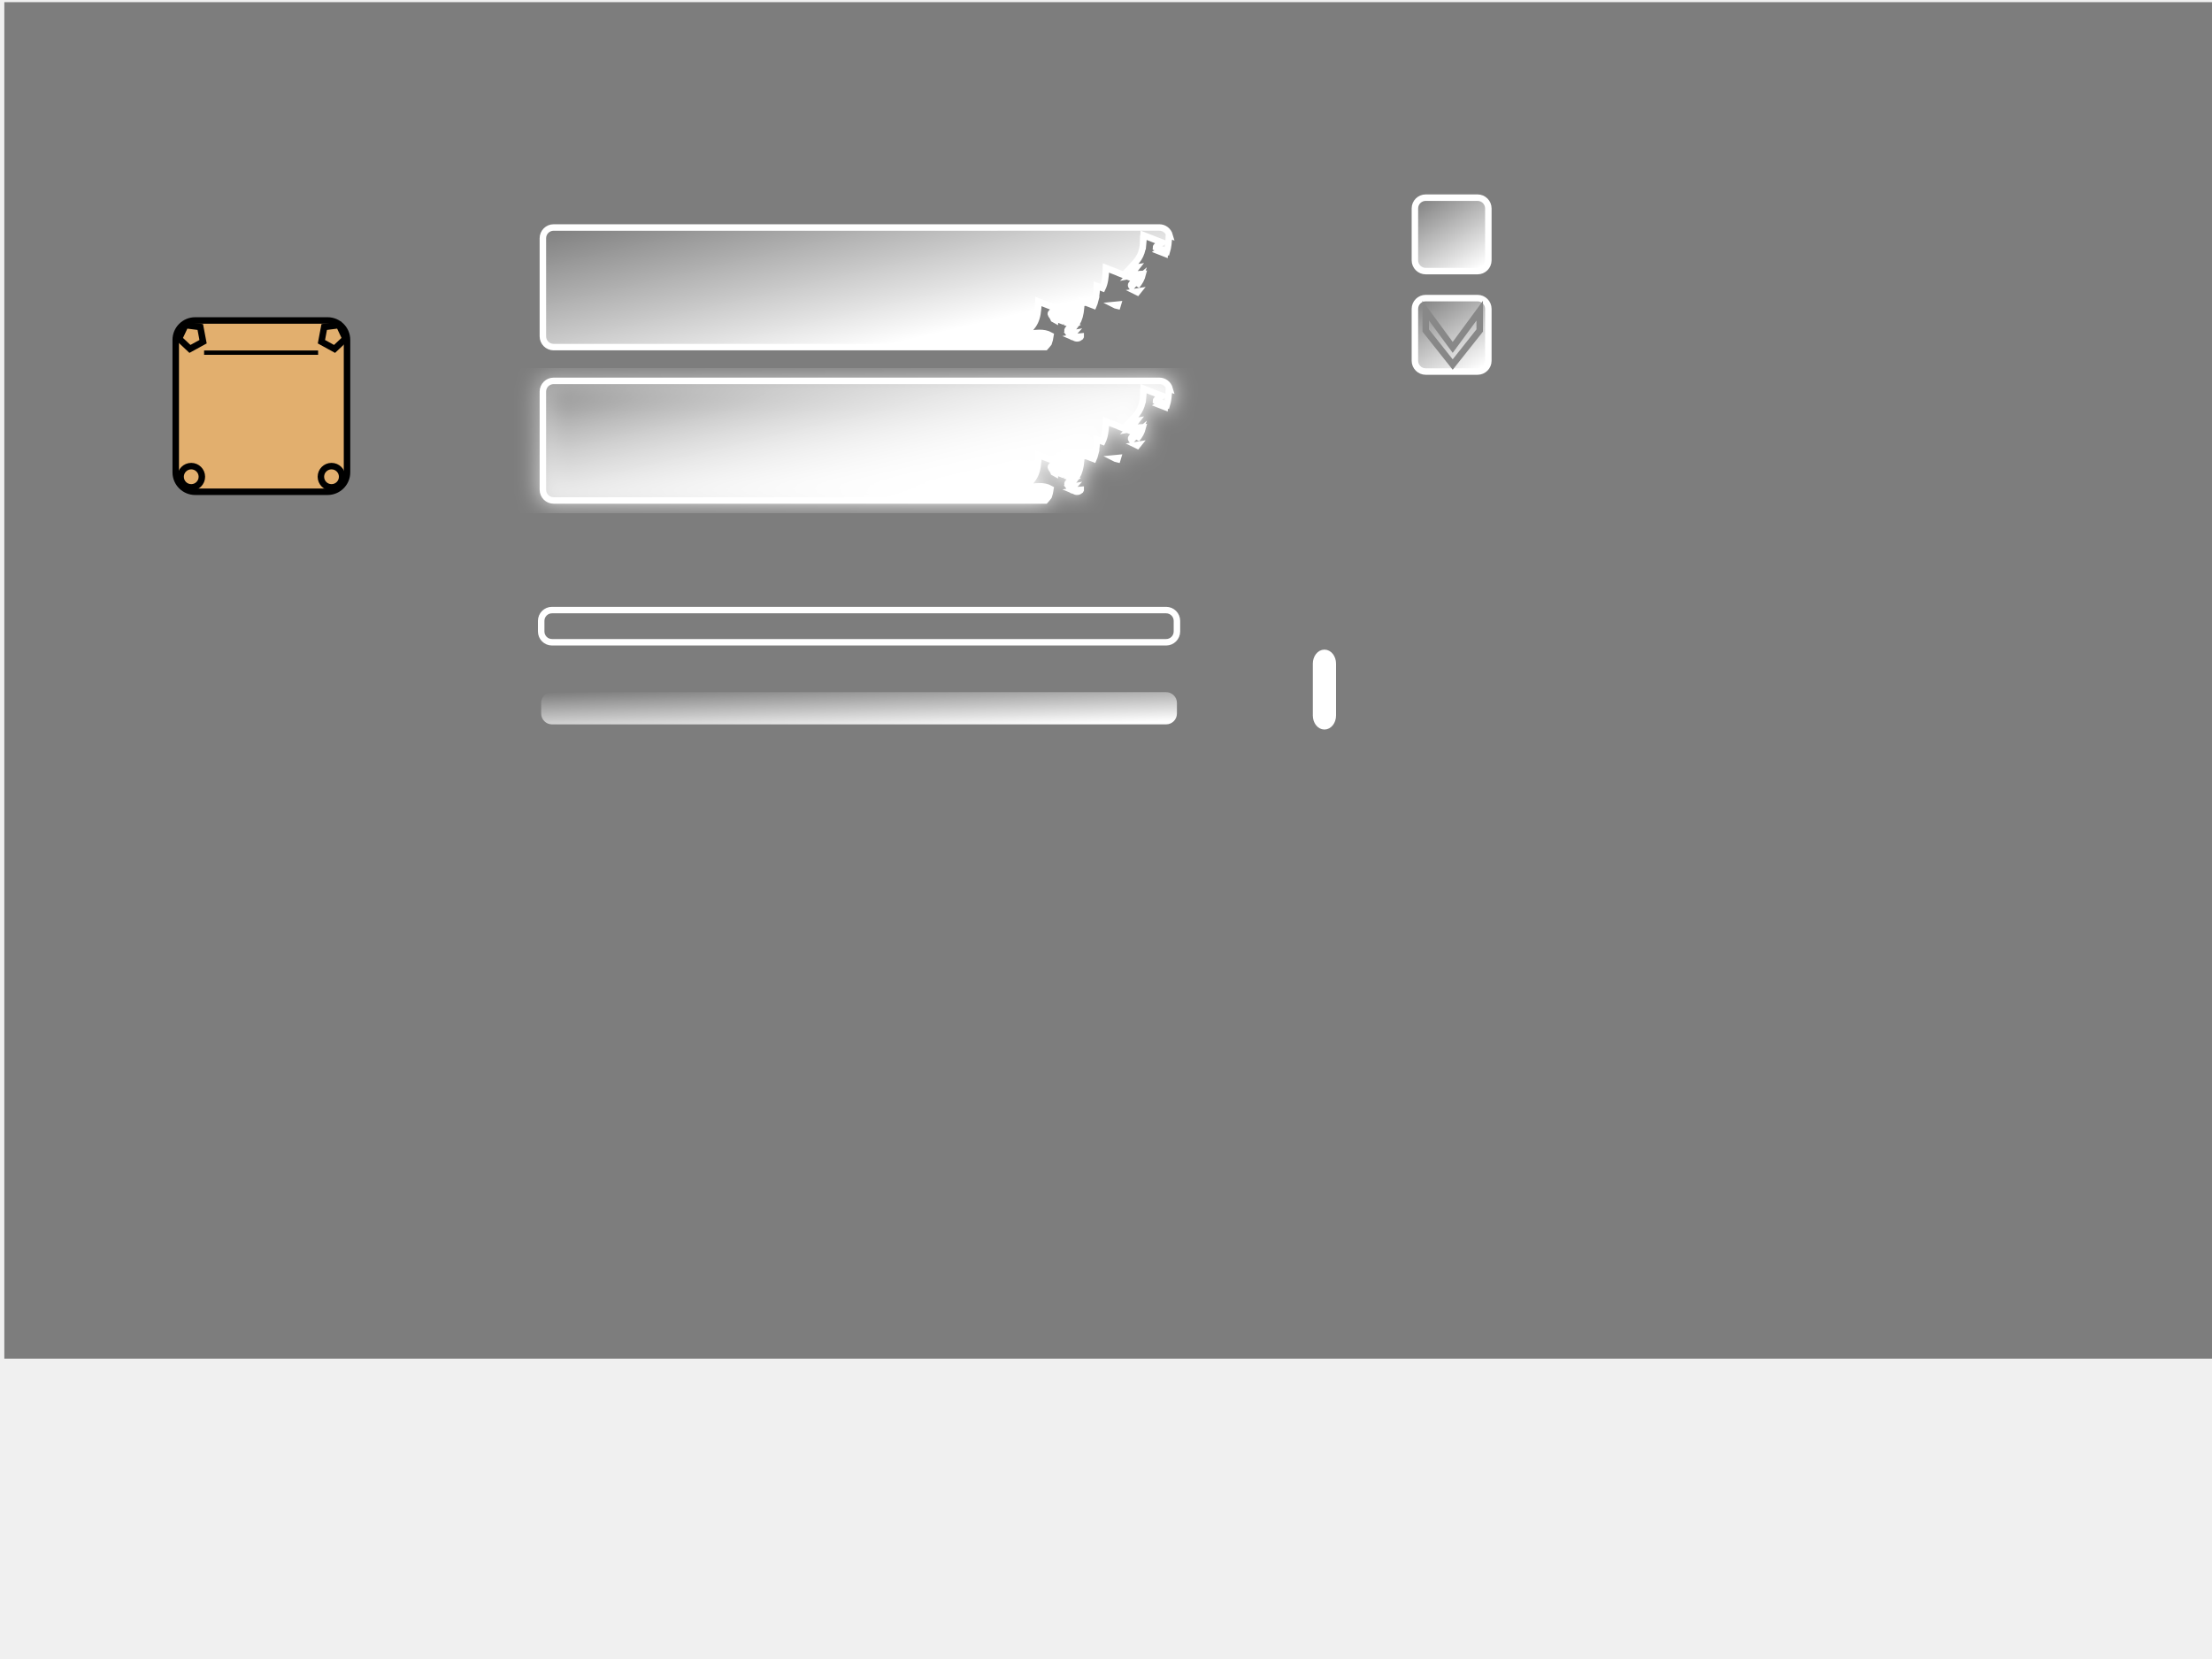
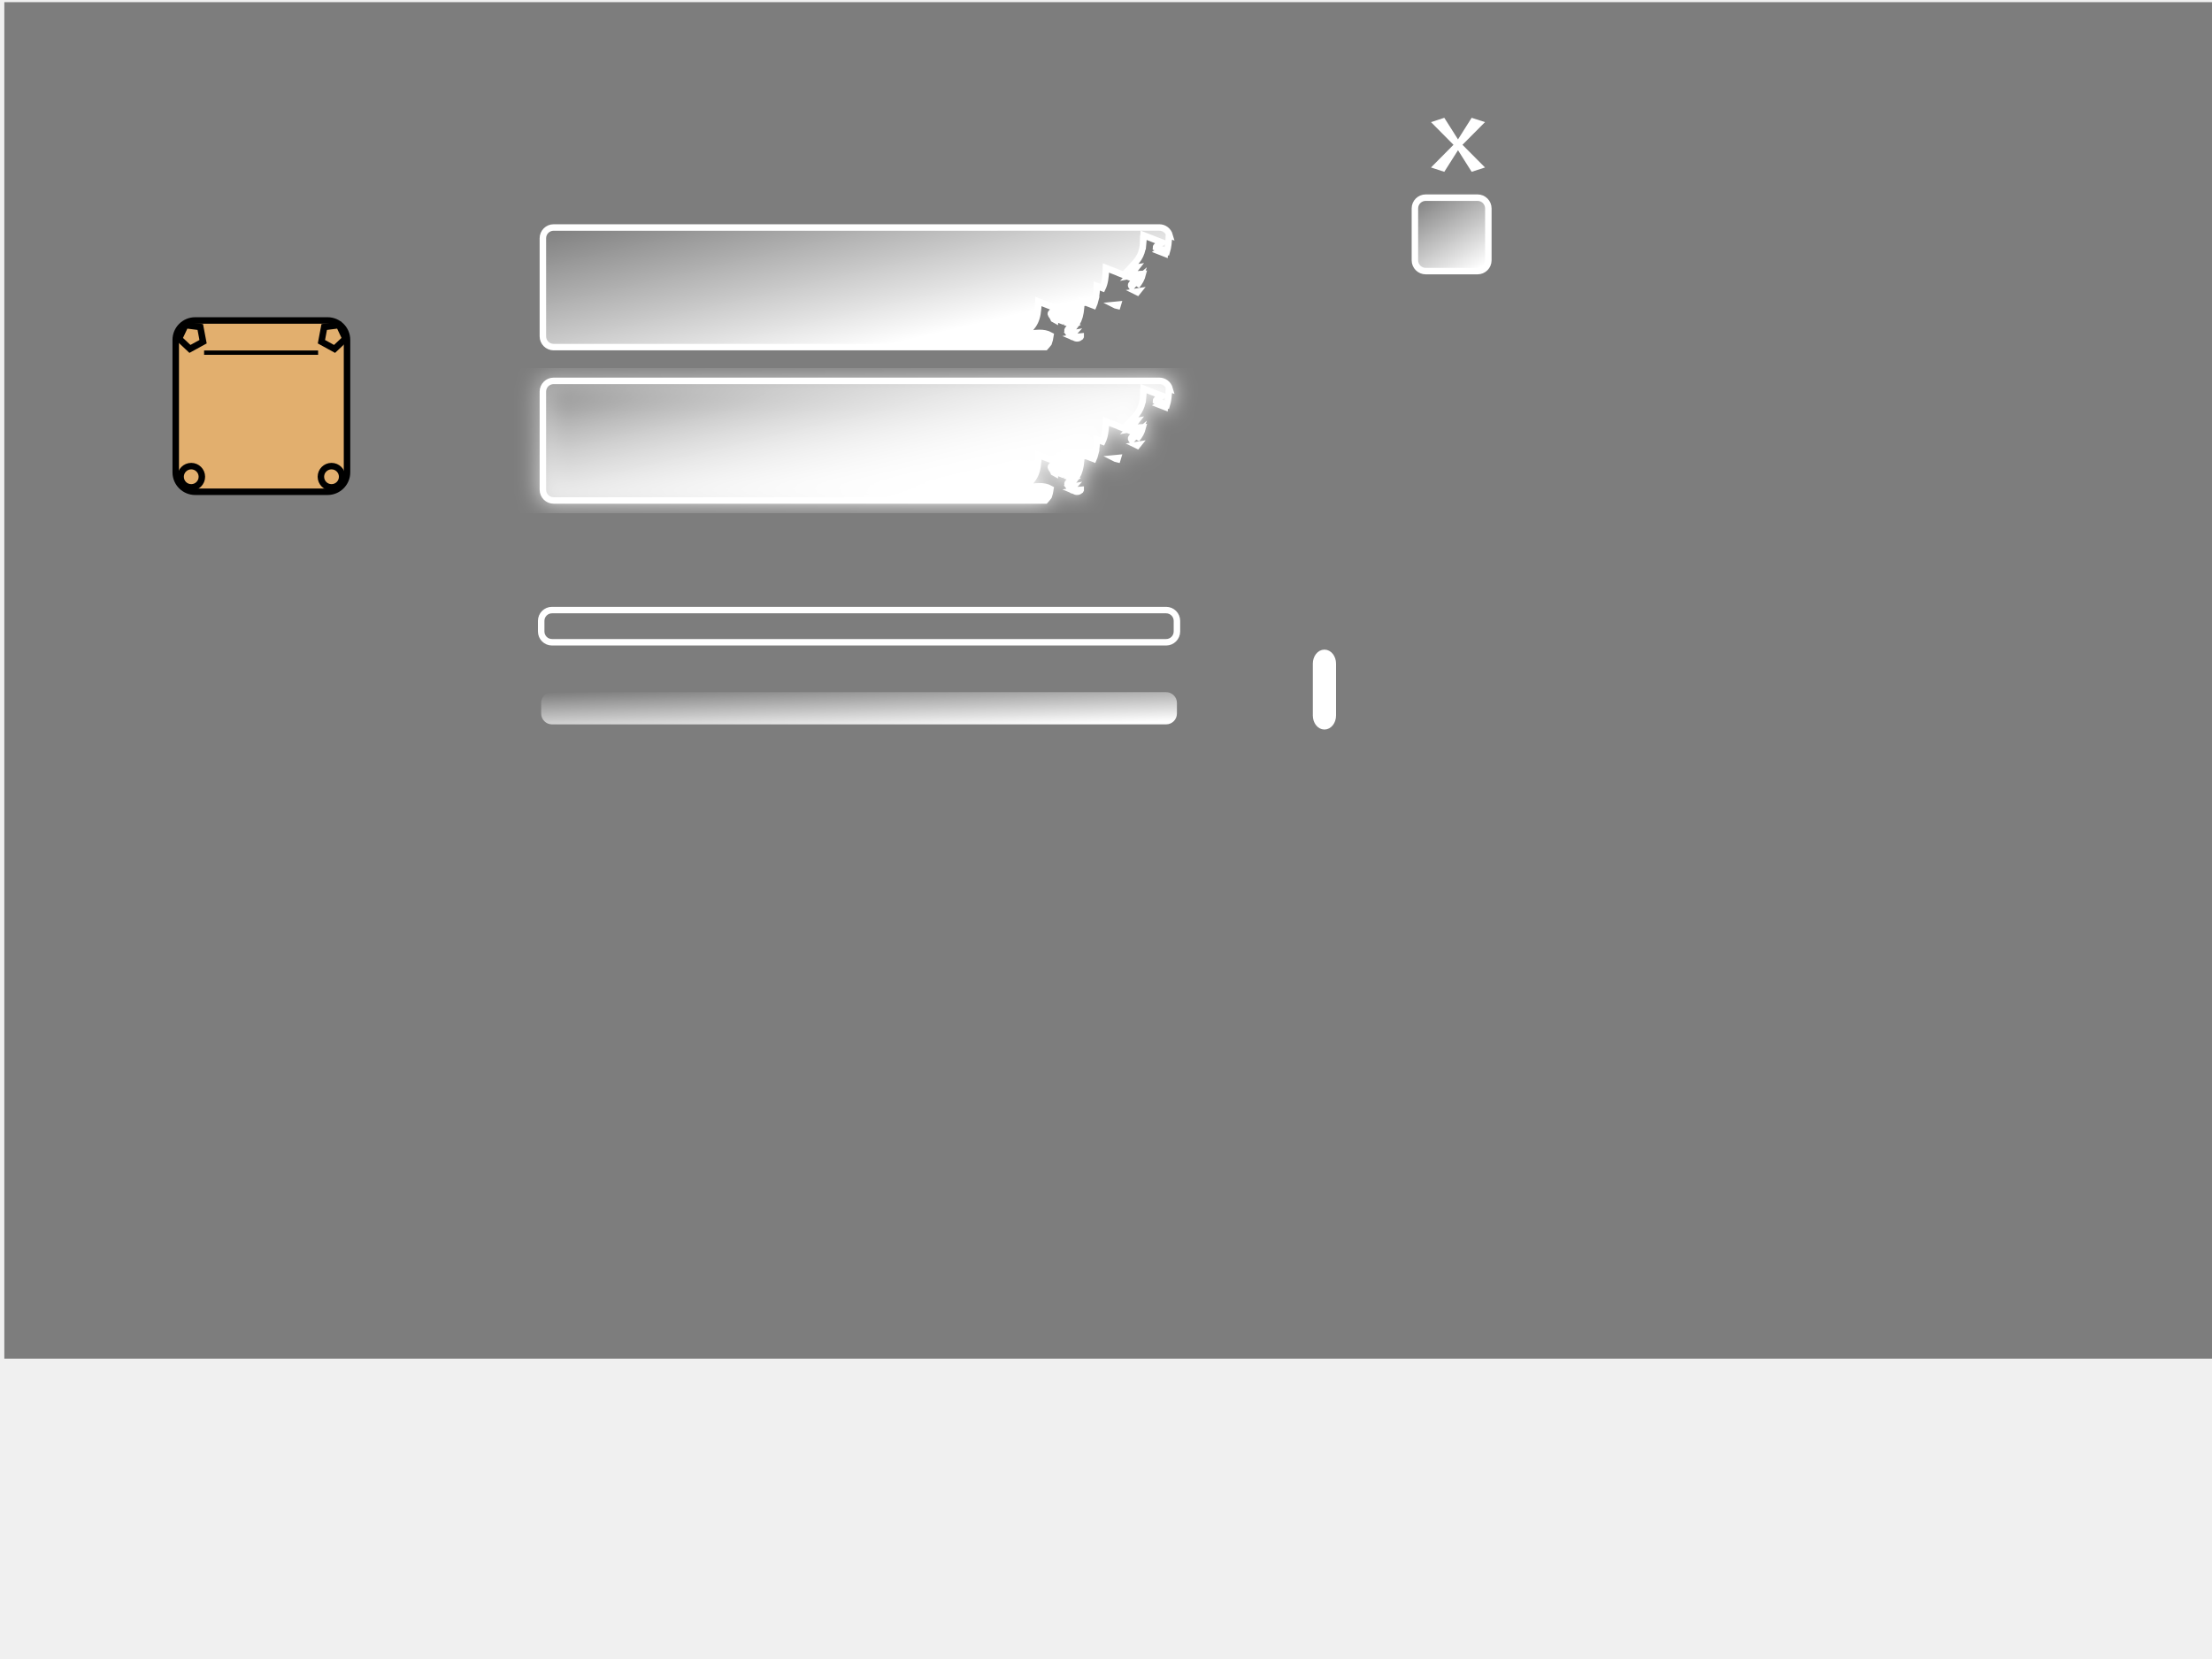
<svg xmlns="http://www.w3.org/2000/svg" xmlns:xlink="http://www.w3.org/1999/xlink" width="1024px" height="768px" id="svg2985" version="1.1">
  <defs id="defs2987">
    <linearGradient id="linearGradient3931">
      <stop style="stop-color:#ffffff;stop-opacity:1;" offset="0" id="stop3933" />
      <stop style="stop-color:#ffffff;stop-opacity:0;" offset="1" id="stop3935" />
    </linearGradient>
    <linearGradient xlink:href="#linearGradient3931" id="linearGradient3937" x1="282.812" y1="135.5" x2="262.469" y2="48.5" gradientUnits="userSpaceOnUse" gradientTransform="translate(188,10)" />
    <linearGradient xlink:href="#linearGradient3931" id="linearGradient3965" gradientUnits="userSpaceOnUse" gradientTransform="translate(188,81)" x1="282.812" y1="135.5" x2="262.469" y2="48.5" />
    <filter id="filter3967" color-interpolation-filters="sRGB">
      <feGaussianBlur id="feGaussianBlur3969" stdDeviation="5" result="result91" />
      <feComposite id="feComposite3971" in2="result91" in="SourceGraphic" operator="over" />
    </filter>
    <linearGradient xlink:href="#linearGradient3931" id="linearGradient3981" x1="520.876" y1="121.567" x2="497.806" y2="85.063" gradientUnits="userSpaceOnUse" />
    <linearGradient xlink:href="#linearGradient3931" id="linearGradient3996" gradientUnits="userSpaceOnUse" x1="520.876" y1="121.567" x2="497.806" y2="85.063" gradientTransform="translate(166,1.5)" />
    <linearGradient xlink:href="#linearGradient3931" id="linearGradient3781" gradientUnits="userSpaceOnUse" gradientTransform="matrix(8.655914,0,0,0.4385075,-3982.207,280.9531)" x1="520.876" y1="121.567" x2="497.806" y2="85.063" />
+     <linearGradient xlink:href="#linearGradient3931" id="linearGradient3012" gradientUnits="userSpaceOnUse" x1="520.876" y1="121.567" x2="497.806" y2="85.063" gradientTransform="translate(166,48)" />
  </defs>
  <g id="layer1">
    <rect style="fill:#7d7d7d;fill-opacity:1;stroke:none" id="rect3006" width="1166" height="628" x="2" y="1" />
    <path style="fill:url(#linearGradient3937);fill-opacity:1;stroke:#ffffff;stroke-width:3;stroke-linecap:round;stroke-linejoin:miter;stroke-miterlimit:4;stroke-opacity:1;stroke-dasharray:none" d="m 256.312,105.312 c -2.77,0 -5,2.23 -5,5 l 0,45.375 c 0,2.77 2.23,5 5,5 l 227.594,0 c 0.585,-0.652 1.097,-1.252 1.562,-1.875 0.376,-0.997 0.644,-2.14 0.844,-3.531 -3.242,-1.82 -7.161,-1.209 -12,-0.281 4.394,-4.687 6.198,-6.167 6.438,-15.406 l 8.531,3.312 c -4.541,2.717 -2.503,2.127 -1.469,4.844 0.207,0.125 0.404,0.209 0.594,0.312 0.01,-0.253 0.024,-0.484 0.031,-0.75 l 3.5,1.344 c 1.291,-0.695 2.071,-2.695 4.406,-4.656 l -2.031,5.594 2.656,1.031 c -2.681,1.604 -3.041,2.059 -2.688,2.719 l 0.844,0.344 c 3.695,-3.934 5.279,-5.907 5.5,-14.438 l 5.625,2.156 c 0.291,-0.655 0.514,-1.381 0.719,-2.188 -0.468,0.085 -0.92,0.157 -1.406,0.25 0.649,-0.692 1.242,-1.287 1.781,-1.875 0.232,-1.426 0.352,-3.116 0.406,-5.219 l 2.625,1 c 1.001,-2.101 1.507,-4.756 1.625,-9.312 l 8.531,3.312 c -0.015,0.009 -0.017,0.022 -0.031,0.031 l 5.875,2.25 c 0.359,-0.388 0.75,-0.794 1.219,-1.188 l -1.406,3.844 c 1.366,-1.627 2.293,-3.198 2.875,-5.531 -1.912,0.076 -4.009,0.465 -6.312,0.906 1.407,-1.501 2.528,-2.668 3.438,-3.875 -1.022,0.156 -2.07,0.317 -3.188,0.531 3.57,-3.808 5.426,-5.509 6.125,-10.969 0.01,-0.04 -0.01,-0.085 0,-0.125 0.015,-0.346 0.053,-0.63 0.062,-1 l 0.031,0.031 c 0.092,-0.995 0.186,-2.092 0.219,-3.344 l 8.5,3.312 c -2.129,1.274 -2.799,1.81 -2.812,2.312 l 2.594,1 c -0.506,0.303 -0.871,0.524 -1.219,0.75 l 2.719,1.062 c 0.029,-0.425 0.05,-0.83 0.062,-1.312 l 0.906,0.344 c 0.559,-1.845 0.85,-4.172 0.938,-7.562 l 0.344,0.125 c -0.592,-2.101 -2.486,-3.656 -4.781,-3.656 z M 526.25,129.781 c -2.845,1.714 -2.942,2.061 -2.375,2.875 0.699,-0.674 1.338,-1.729 2.375,-2.875 z m 0.656,5.031 c -0.359,0.051 -0.744,0.123 -1.125,0.188 0.254,0.132 0.495,0.219 0.719,0.312 0.14,-0.163 0.278,-0.335 0.406,-0.5 z m -9.344,6.094 c -0.546,0.027 -1.111,0.088 -1.688,0.156 0.226,0.116 0.429,0.234 0.625,0.312 0.318,0.127 0.58,0.197 0.844,0.25 0.078,-0.226 0.151,-0.472 0.219,-0.719 z m -22.656,13.031 c -0.047,0.032 -0.102,0.06 -0.156,0.094 0.01,0.01 0.024,0.021 0.031,0.031 0.041,-0.044 0.085,-0.082 0.125,-0.125 z m 2.094,0.25 c -0.636,0.107 -1.27,0.219 -1.938,0.344 0.162,0.269 0.324,0.556 0.469,0.938 0.083,0.05 0.139,0.079 0.219,0.125 0.456,-0.485 0.858,-0.966 1.25,-1.406 z m 3.281,1.562 c -1.077,0.085 -2.214,0.23 -3.406,0.438 1.575,0.709 2.468,0.528 3.25,-0.125 0.057,-0.1 0.102,-0.211 0.156,-0.312 z" id="button" />
    <path id="button_over" d="m 256.312,176.312 c -2.77,0 -5,2.23 -5,5 l 0,45.375 c 0,2.77 2.23,5 5,5 l 227.594,0 c 0.585,-0.652 1.097,-1.252 1.562,-1.875 0.376,-0.997 0.644,-2.14 0.844,-3.531 -3.242,-1.82 -7.161,-1.209 -12,-0.281 4.394,-4.687 6.198,-6.167 6.438,-15.406 l 8.531,3.312 c -4.541,2.717 -2.503,2.127 -1.469,4.844 0.207,0.125 0.404,0.209 0.594,0.312 0.01,-0.253 0.024,-0.484 0.031,-0.75 l 3.5,1.344 c 1.291,-0.695 2.071,-2.695 4.406,-4.656 l -2.031,5.594 2.656,1.031 c -2.681,1.604 -3.041,2.059 -2.688,2.719 l 0.844,0.344 c 3.695,-3.934 5.279,-5.907 5.5,-14.438 l 5.625,2.156 c 0.291,-0.655 0.514,-1.381 0.719,-2.188 -0.468,0.085 -0.92,0.157 -1.406,0.25 0.649,-0.692 1.242,-1.287 1.781,-1.875 0.232,-1.426 0.352,-3.116 0.406,-5.219 l 2.625,1 c 1.001,-2.101 1.507,-4.756 1.625,-9.312 l 8.531,3.312 c -0.015,0.009 -0.017,0.022 -0.031,0.031 l 5.875,2.25 c 0.359,-0.388 0.75,-0.794 1.219,-1.188 l -1.406,3.844 c 1.366,-1.627 2.293,-3.198 2.875,-5.531 -1.912,0.076 -4.009,0.465 -6.312,0.906 1.407,-1.501 2.528,-2.668 3.438,-3.875 -1.022,0.156 -2.07,0.317 -3.188,0.531 3.57,-3.808 5.426,-5.509 6.125,-10.969 0.01,-0.04 -0.01,-0.085 0,-0.125 0.015,-0.346 0.053,-0.63 0.062,-1 l 0.031,0.031 c 0.092,-0.995 0.186,-2.092 0.219,-3.344 l 8.5,3.312 c -2.129,1.274 -2.799,1.81 -2.812,2.312 l 2.594,1 c -0.506,0.303 -0.871,0.524 -1.219,0.75 l 2.719,1.062 c 0.029,-0.425 0.05,-0.83 0.062,-1.312 l 0.906,0.344 c 0.559,-1.845 0.85,-4.172 0.938,-7.562 l 0.344,0.125 c -0.592,-2.101 -2.486,-3.656 -4.781,-3.656 z M 526.25,200.781 c -2.845,1.714 -2.942,2.061 -2.375,2.875 0.699,-0.674 1.338,-1.729 2.375,-2.875 z m 0.656,5.031 c -0.359,0.051 -0.744,0.123 -1.125,0.188 0.254,0.132 0.495,0.219 0.719,0.312 0.14,-0.163 0.278,-0.335 0.406,-0.5 z m -9.344,6.094 c -0.546,0.027 -1.111,0.088 -1.688,0.156 0.226,0.116 0.429,0.234 0.625,0.312 0.318,0.127 0.58,0.197 0.844,0.25 0.078,-0.226 0.151,-0.472 0.219,-0.719 z m -22.656,13.031 c -0.047,0.032 -0.102,0.06 -0.156,0.094 0.01,0.01 0.024,0.021 0.031,0.031 0.041,-0.044 0.085,-0.082 0.125,-0.125 z m 2.094,0.25 c -0.636,0.107 -1.27,0.219 -1.938,0.344 0.162,0.269 0.324,0.556 0.469,0.938 0.083,0.05 0.139,0.079 0.219,0.125 0.456,-0.485 0.858,-0.966 1.25,-1.406 z m 3.281,1.562 c -1.077,0.085 -2.214,0.23 -3.406,0.438 1.575,0.709 2.468,0.528 3.25,-0.125 0.057,-0.1 0.102,-0.211 0.156,-0.312 z" style="fill:url(#linearGradient3965);fill-opacity:1;stroke:#ffffff;stroke-width:3;stroke-linecap:round;stroke-linejoin:miter;stroke-miterlimit:4;stroke-opacity:1;stroke-dasharray:none;filter:url(#filter3967)" />
-     <g id="checkbox_on" transform="translate(166,48)">
-       <rect ry="5" rx="5" y="90" x="489" height="34" width="34" id="rect3973" style="fill:url(#linearGradient3981);fill-opacity:1;stroke:#ffffff;stroke-width:3;stroke-linecap:round;stroke-linejoin:miter;stroke-miterlimit:4;stroke-opacity:1;stroke-dasharray:none" />
-       <path id="rect3987" d="M 494,95.813 506.5,112.813 519,95.813 519,105 506.5,120.75 494,105 z" style="fill:none;stroke:#888888;stroke-width:3;stroke-linecap:round;stroke-linejoin:miter;stroke-miterlimit:4;stroke-opacity:1;stroke-dasharray:none" />
-     </g>
-     <rect ry="5" rx="5" y="91.5" x="655" height="34" width="34" id="checkbox_off" style="fill:url(#linearGradient3996);fill-opacity:1;stroke:#ffffff;stroke-width:3;stroke-linecap:round;stroke-linejoin:miter;stroke-miterlimit:4;stroke-opacity:1;stroke-dasharray:none" />
+     <rect ry="5" rx="5" y="91.5" x="655" height="34" width="34" id="checkbox" style="fill:url(#linearGradient3996);fill-opacity:1;stroke:#ffffff;stroke-width:3;stroke-linecap:round;stroke-linejoin:miter;stroke-miterlimit:4;stroke-opacity:1;stroke-dasharray:none" />
    <g transform="translate(2.3071,-90.3328)" id="layout_test">
      <rect ry="9" rx="9" y="238.684" x="79.044" height="79.297" width="79.297" id="rect5329" style="fill:#e2af6e;fill-opacity:1;stroke:#000000;stroke-width:3;stroke-linecap:round;stroke-linejoin:miter;stroke-miterlimit:4;stroke-opacity:1;stroke-dasharray:none" />
      <path transform="translate(7.071068,3.535534)" d="m 83.338,238.179 1.291,6.809 -6.077,3.332 -5.047,-4.75 2.958,-6.268 z" id="path5333" style="fill:none;stroke:#000000;stroke-width:3;stroke-linecap:round;stroke-linejoin:miter;stroke-miterlimit:4;stroke-opacity:1;stroke-dasharray:none" />
      <path style="fill:none;stroke:#000000;stroke-width:3;stroke-linecap:round;stroke-linejoin:miter;stroke-miterlimit:4;stroke-opacity:1;stroke-dasharray:none" id="path5339" d="m 83.338,238.179 1.291,6.809 -6.077,3.332 -5.047,-4.75 2.958,-6.268 z" transform="matrix(-1,0,0,1,231.1167,3.535534)" />
      <path transform="translate(64.41753,2.020305)" style="fill:none;stroke:#000000;stroke-width:3;stroke-linecap:round;stroke-linejoin:miter;stroke-miterlimit:4;stroke-opacity:1;stroke-dasharray:none" id="path5343" d="m 91.671,309.016 c 0,2.72 -2.205,4.925 -4.924,4.925 -2.72,0 -4.924,-2.205 -4.924,-4.925 0,-2.72 2.205,-4.924 4.924,-4.924 2.72,0 4.924,2.205 4.924,4.924 z" />
      <path d="m 91.671,309.016 c 0,2.72 -2.205,4.925 -4.924,4.925 -2.72,0 -4.924,-2.205 -4.924,-4.925 0,-2.72 2.205,-4.924 4.924,-4.924 2.72,0 4.924,2.205 4.924,4.924 z" id="path5345" style="fill:none;stroke:#000000;stroke-width:3;stroke-linecap:round;stroke-linejoin:miter;stroke-miterlimit:4;stroke-opacity:1;stroke-dasharray:none" transform="translate(-0.5253813,2.020305)" />
      <path id="path5347" d="m 92.176,253.584 52.78,0" style="fill:none;stroke:#000000;stroke-width:2;stroke-linecap:butt;stroke-linejoin:miter;stroke-miterlimit:4;stroke-opacity:1;stroke-dasharray:none" />
    </g>
    <rect style="fill:none;stroke:#ffffff;stroke-width:3;stroke-linecap:round;stroke-linejoin:miter;stroke-miterlimit:4;stroke-opacity:1;stroke-dasharray:none" id="slider_back" width="294.301" height="14.909" x="250.535" y="282.419" rx="5" ry="5" />
    <rect ry="5" rx="5" y="320.419" x="250.535" height="14.909" width="294.301" id="slider_fill" style="fill:url(#linearGradient3781);fill-opacity:1;stroke:none" />
    <rect style="fill:#ffffff;fill-opacity:1;stroke:#ffffff;stroke-width:3;stroke-linecap:round;stroke-linejoin:miter;stroke-miterlimit:4;stroke-opacity:1;stroke-dasharray:none" id="slider_btn" width="7.746" height="34" x="609.249" y="302.226" rx="5" />
+     <path style="fill:#ffffff;fill-opacity:1;fill-rule:nonzero;stroke:none" d="m 662.453,56.531 10.406,10.5 -10.406,10.5 6.156,2 6.344,-10 6.312,10 6.188,-2 -10.438,-10.5 10.438,-10.5 -6.188,-2 -6.312,10 -6.344,-10 z" id="checkbox_check" />
  </g>
</svg>
